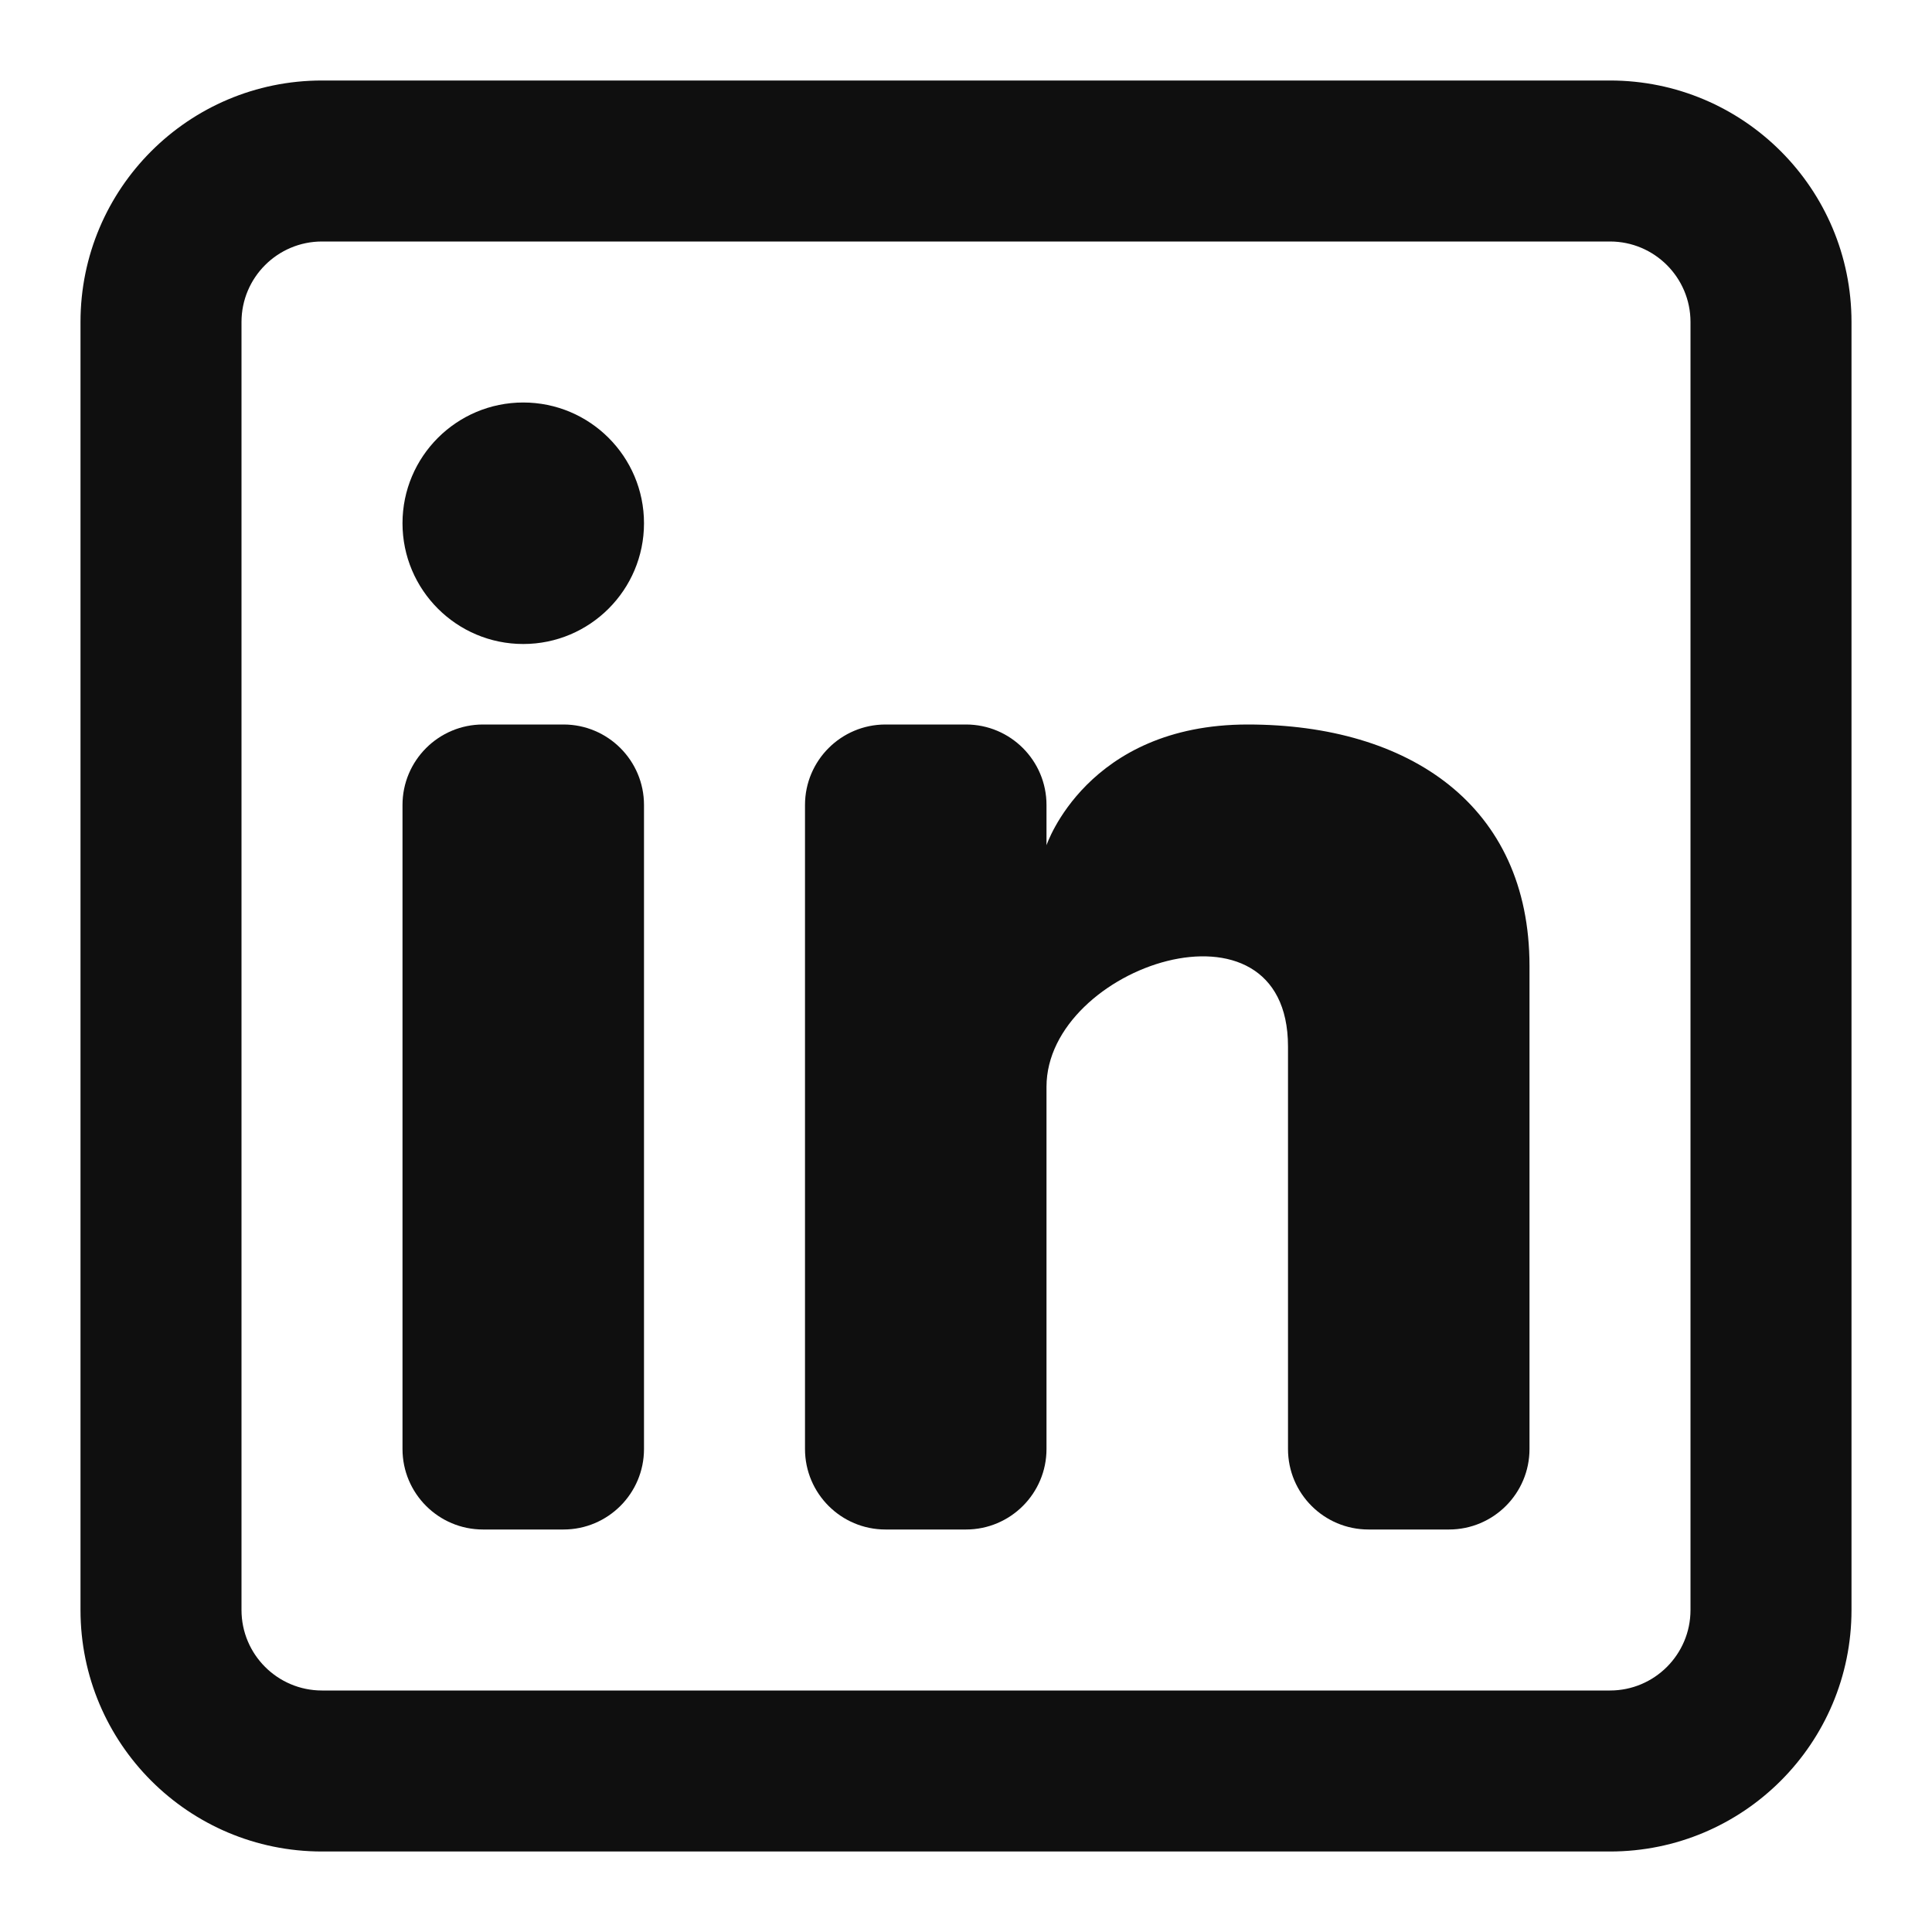
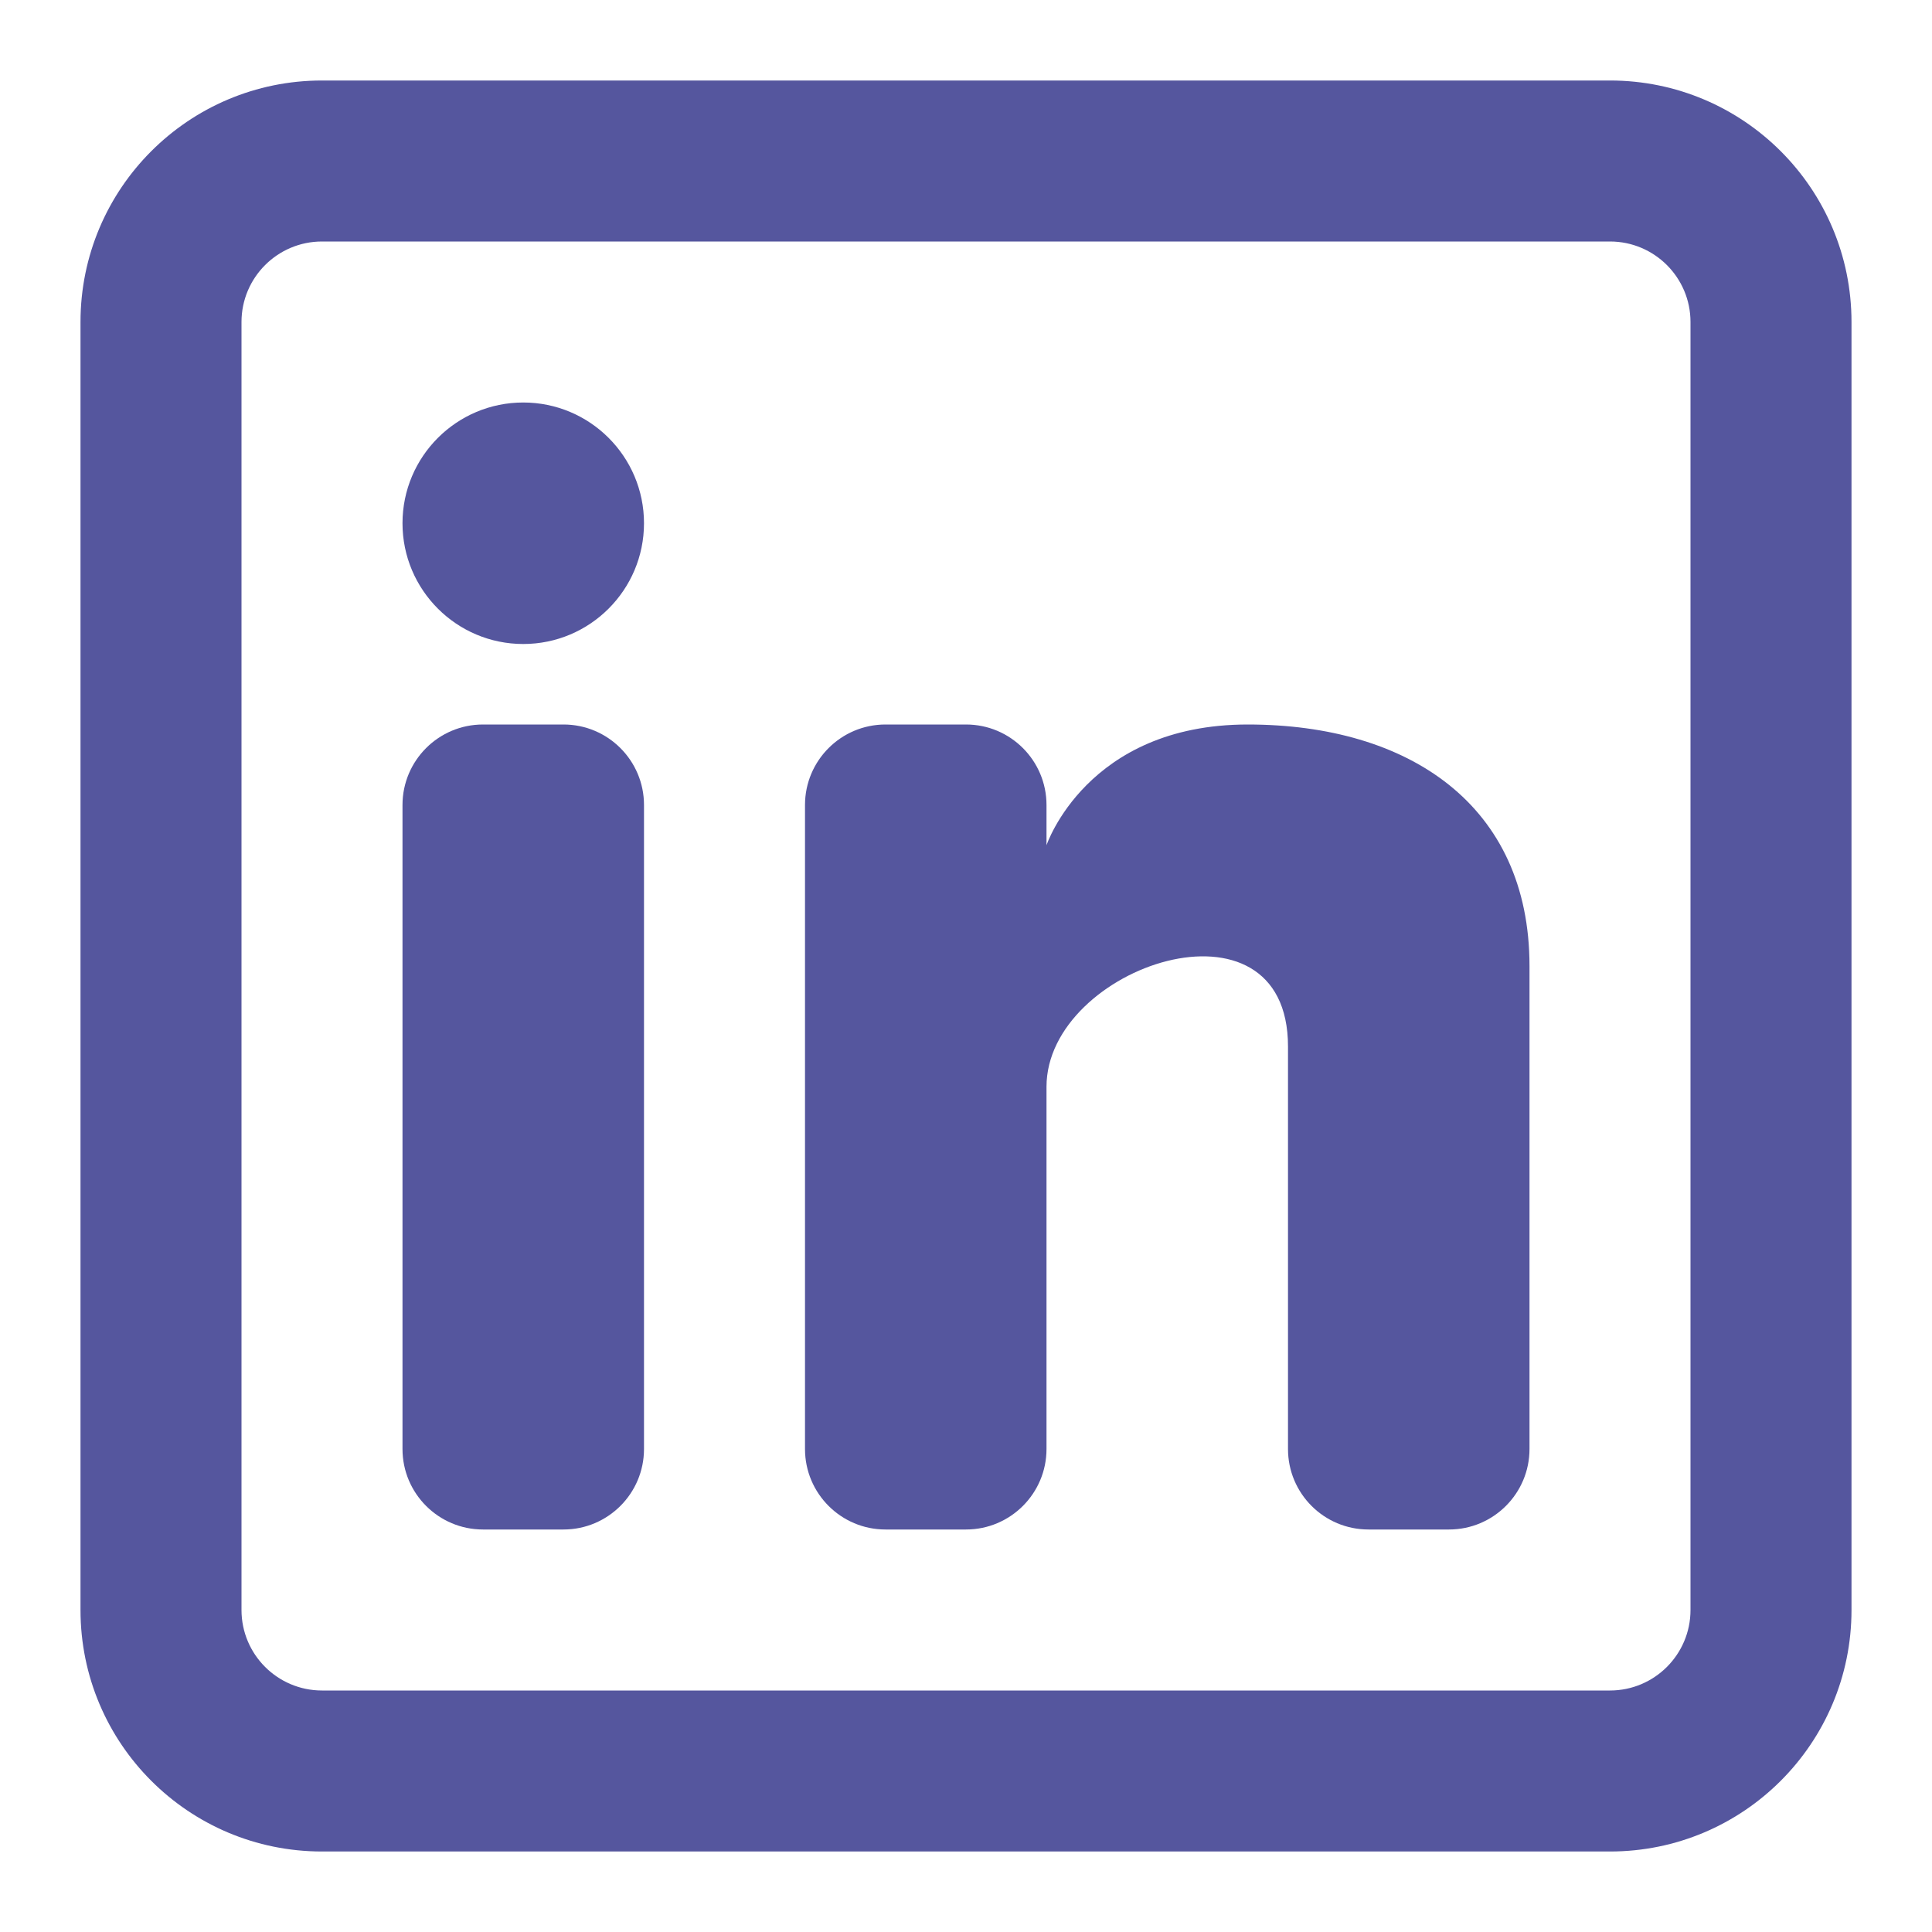
<svg xmlns="http://www.w3.org/2000/svg" width="800px" height="800px" viewBox="0 0 24 24" fill="none">
-   <path d="M6.5 8C7.328 8 8 7.328 8 6.5C8 5.672 7.328 5 6.5 5C5.672 5 5 5.672 5 6.5C5 7.328 5.672 8 6.5 8Z" fill="#0F0F0F" />
-   <path d="M5 10C5 9.448 5.448 9 6 9H7C7.552 9 8 9.448 8 10V18C8 18.552 7.552 19 7 19H6C5.448 19 5 18.552 5 18V10Z" fill="#0F0F0F" />
-   <path d="M11 19H12C12.552 19 13 18.552 13 18V13.5C13 12 16 11 16 13V18C16 18.553 16.448 19 17 19H18C18.552 19 19 18.552 19 18V12C19 10 17.5 9 15.5 9C13.5 9 13 10.5 13 10.5V10C13 9.448 12.552 9 12 9H11C10.448 9 10 9.448 10 10V18C10 18.552 10.448 19 11 19Z" fill="#0F0F0F" />
-   <path fill-rule="evenodd" clip-rule="evenodd" d="M20 1C21.657 1 23 2.343 23 4V20C23 21.657 21.657 23 20 23H4C2.343 23 1 21.657 1 20V4C1 2.343 2.343 1 4 1H20ZM20 3C20.552 3 21 3.448 21 4V20C21 20.552 20.552 21 20 21H4C3.448 21 3 20.552 3 20V4C3 3.448 3.448 3 4 3H20Z" fill="#0F0F0F" />
+   <path d="M6.5 8C7.328 8 8 7.328 8 6.5C8 5.672 7.328 5 6.5 5C5.672 5 5 5.672 5 6.5C5 7.328 5.672 8 6.5 8Z" fill="#55569E" />
+   <path d="M5 10C5 9.448 5.448 9 6 9H7C7.552 9 8 9.448 8 10V18C8 18.552 7.552 19 7 19H6C5.448 19 5 18.552 5 18V10Z" fill="#55569E" />
+   <path d="M11 19H12C12.552 19 13 18.552 13 18V13.5C13 12 16 11 16 13V18C16 18.553 16.448 19 17 19H18C18.552 19 19 18.552 19 18V12C19 10 17.5 9 15.5 9C13.5 9 13 10.5 13 10.5V10C13 9.448 12.552 9 12 9H11C10.448 9 10 9.448 10 10V18C10 18.552 10.448 19 11 19Z" fill="#55569E" />
+   <path fill-rule="evenodd" clip-rule="evenodd" d="M20 1C21.657 1 23 2.343 23 4V20C23 21.657 21.657 23 20 23H4C2.343 23 1 21.657 1 20V4C1 2.343 2.343 1 4 1H20ZM20 3C20.552 3 21 3.448 21 4V20C21 20.552 20.552 21 20 21H4C3.448 21 3 20.552 3 20V4C3 3.448 3.448 3 4 3H20Z" fill="#55569E" />
</svg>
